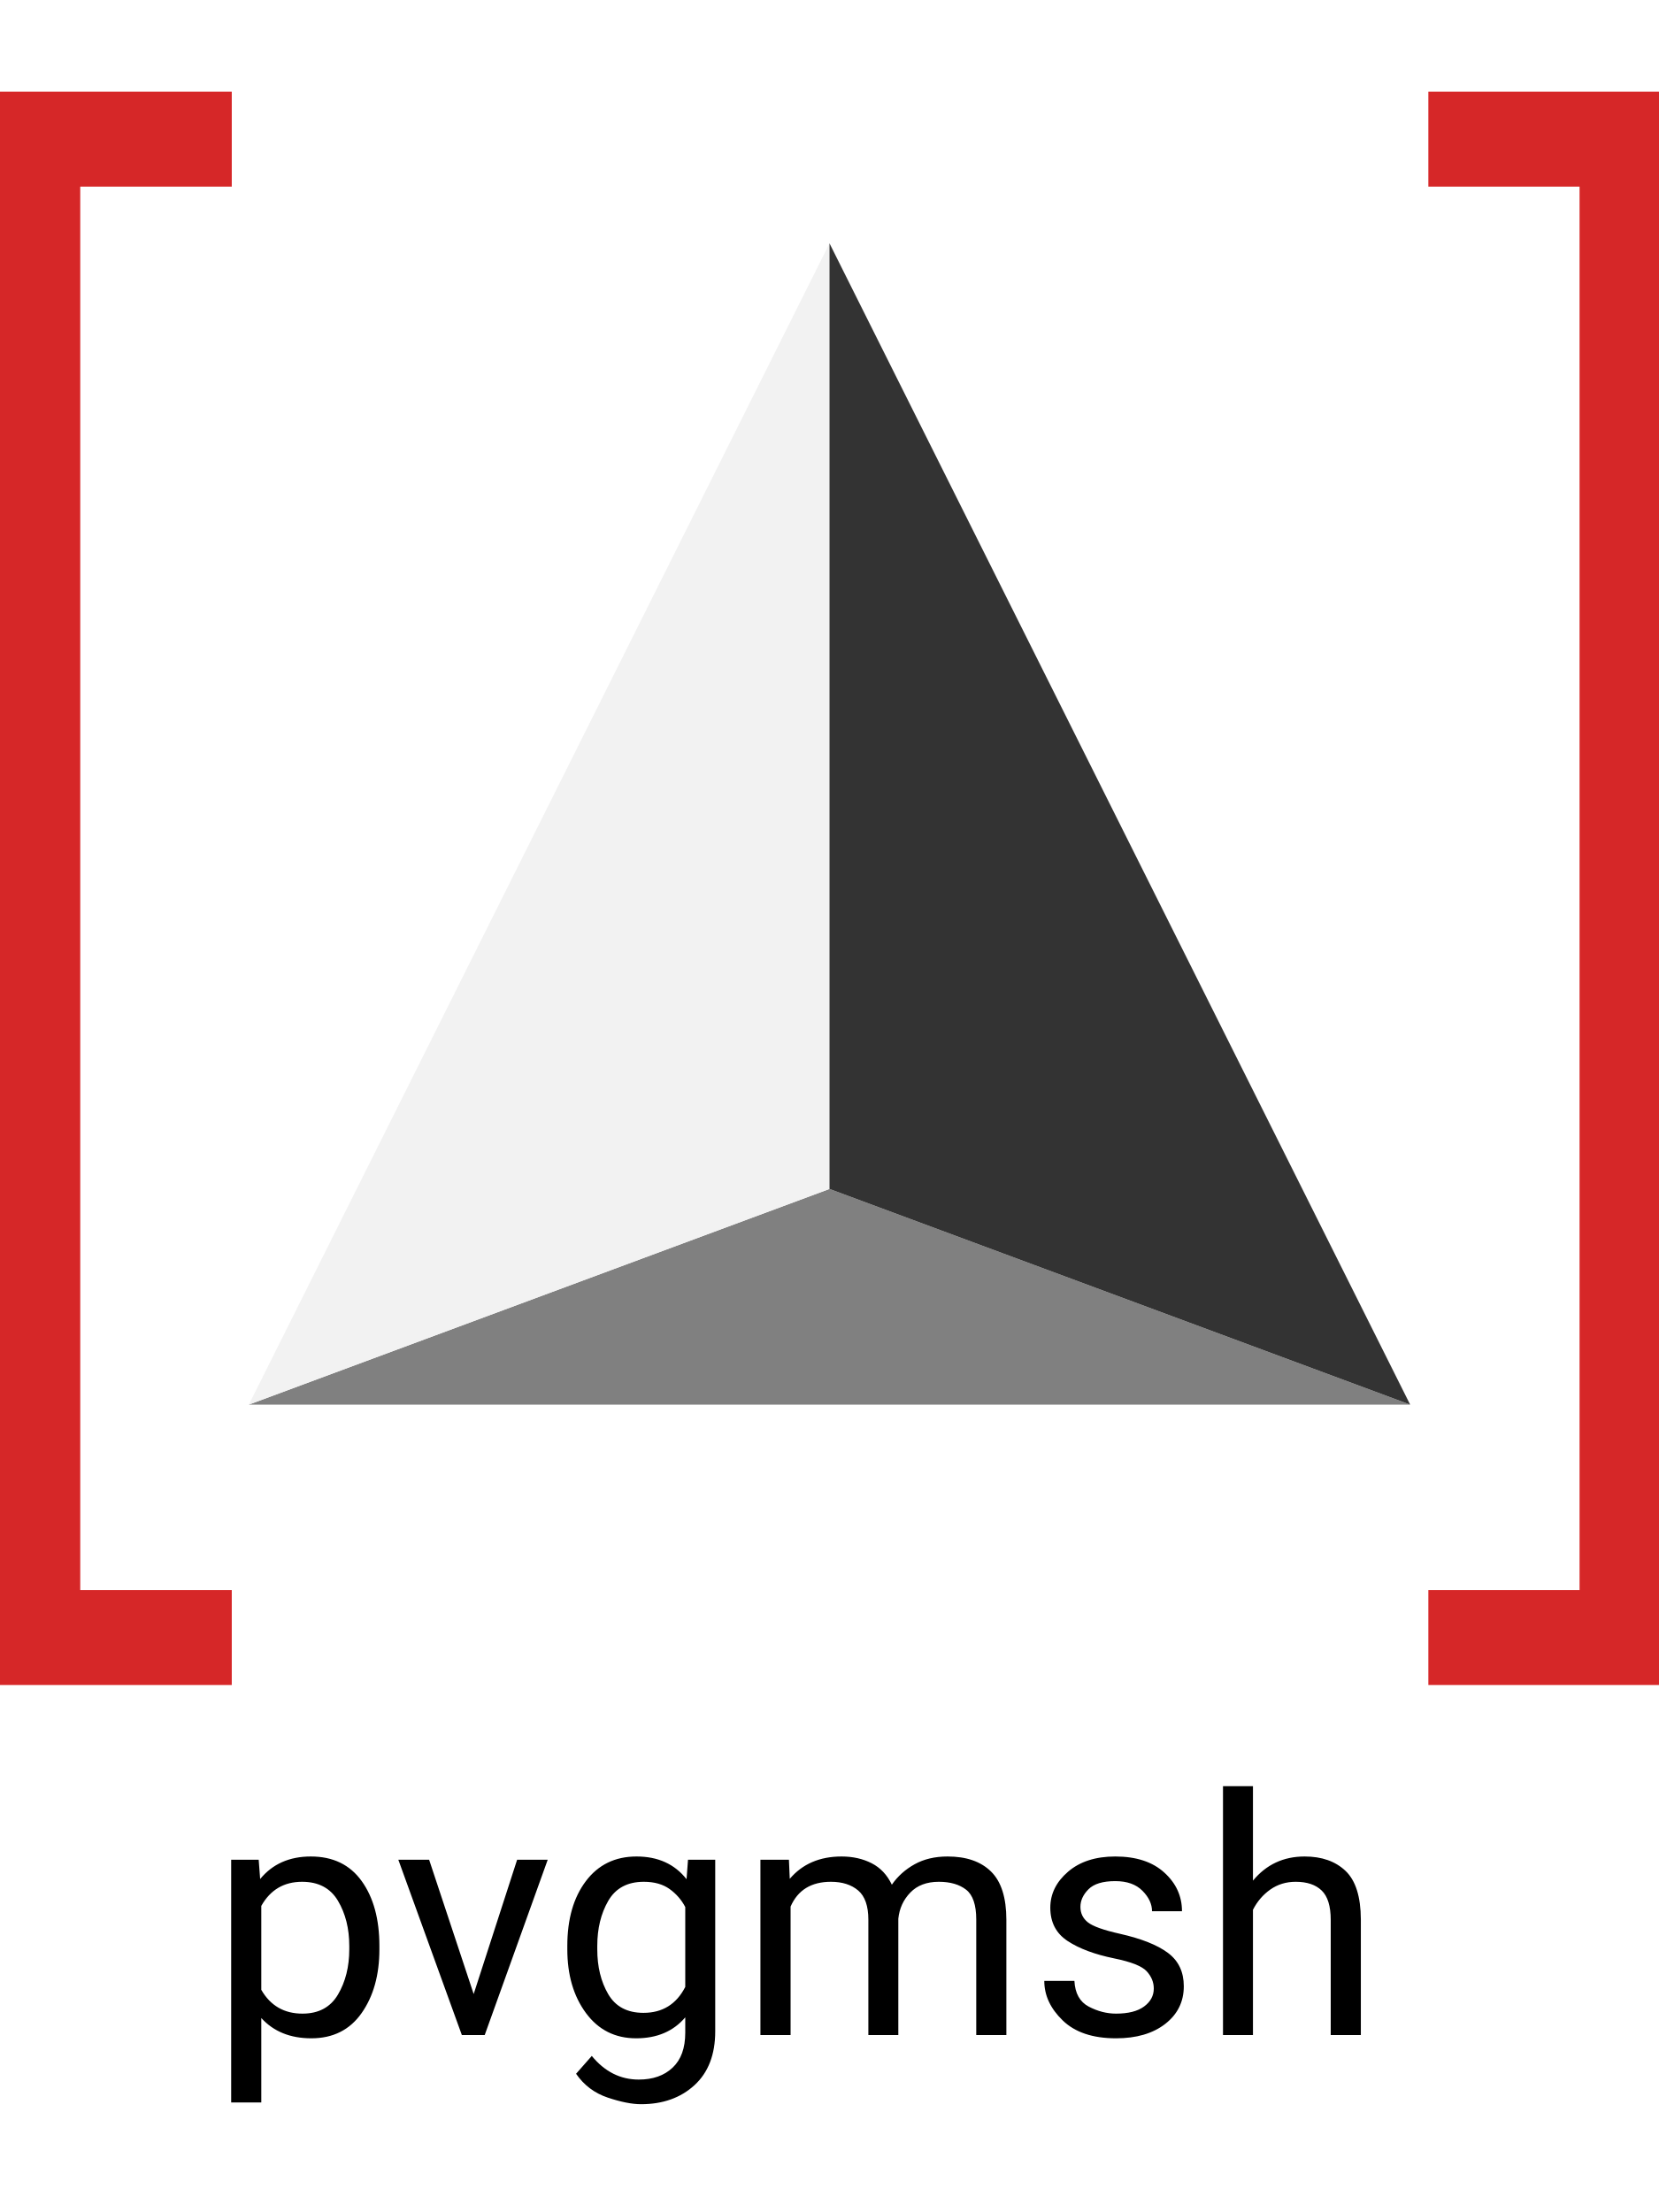
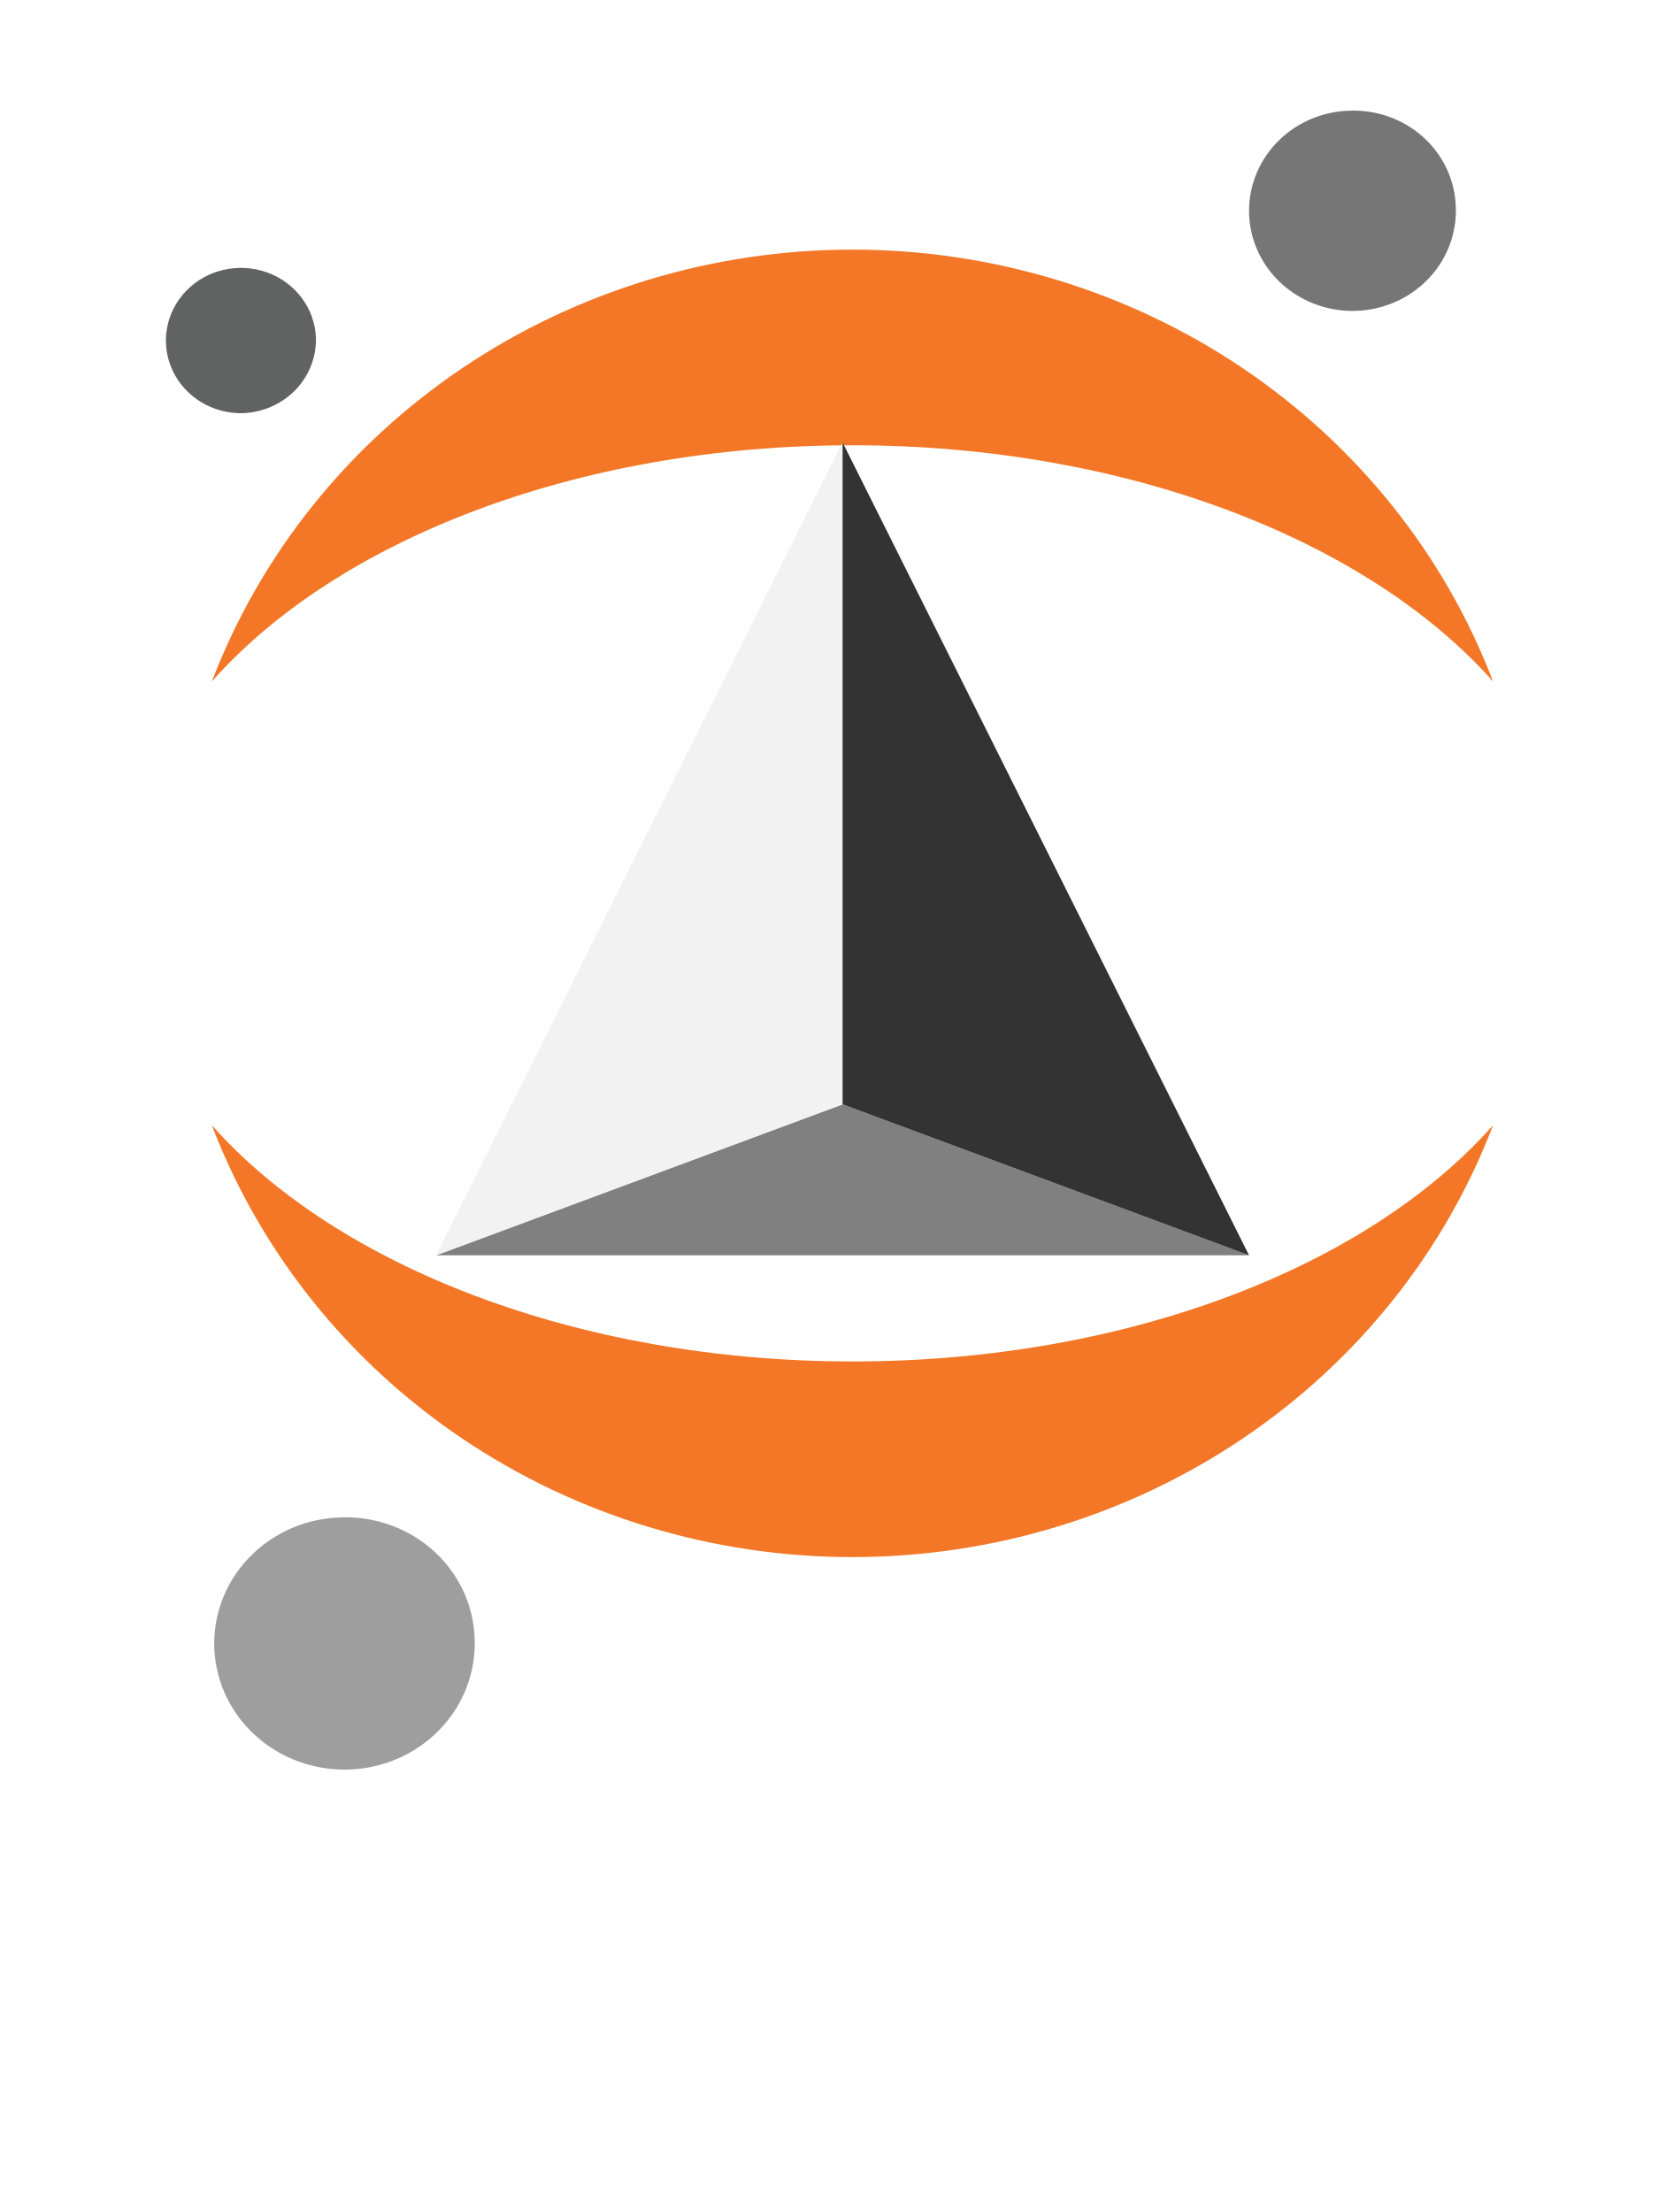
<svg xmlns="http://www.w3.org/2000/svg" viewBox="0 0 500 600" text-anchor="middle" version="1.1" width="150" height="200">
-   <path style="fill:#808080;fill-opacity:1;stroke:none;stroke-width:0" d="M 75,390 250,325 425,390 Z" />
-   <path style="fill:#f2f2f2;fill-opacity:1;stroke:none;stroke-width:0" d="M 75,390 250,325 V 40 Z" />
-   <path style="fill:#333333;fill-opacity:1;stroke:none;stroke-width:0" d="M 425,390 250,325 V 40 Z" />
-   <g transform="matrix(9.8,0,0,9.8,425.0,352.0)" style="fill:#808080;fill-opacity:1;stroke:#808080">
-     <path d="M 5.71,-34.08 H 1.06 V -36 H 7.63 V 12 H 1.06 v -1.92 h 4.65 z" fill="#404040" style="fill:#d62728;fill-opacity:1;stroke:#d62728" />
+   <path d="M 438.724 28.354 C 439.102 34.334 437.632 40.288 434.503 45.457 C 431.373 50.626 426.725 54.776 421.151 57.378 C 415.576 59.98 409.328 60.917 403.202 60.069 C 397.076 59.221 391.35 56.627 386.752 52.617 C 382.154 48.606 378.893 43.362 377.385 37.551 C 375.876 31.74 376.189 25.626 378.282 19.987 C 380.375 14.349 384.154 9.441 389.138 5.89 C 394.122 2.338 400.086 0.303 406.268 0.045 C 410.322 -0.171 414.379 0.391 418.208 1.699 C 422.036 3.006 425.56 5.034 428.576 7.665 C 431.592 10.295 434.042 13.478 435.783 17.028 C 437.525 20.579 438.524 24.428 438.724 28.354 Z" fill="#767677" style="mix-blend-mode: normal;" />
+   <path d="M 256.919 376.988 C 174.17 376.988 101.443 348.234 63.838 305.771 C 78.429 343.971 104.756 376.927 139.276 400.202 C 173.797 423.477 214.854 435.954 256.919 435.954 C 298.985 435.954 340.041 423.477 374.562 400.202 C 409.082 376.927 435.409 343.971 450 305.771 C 412.488 348.234 340.036 376.988 256.919 376.988 Z" fill="#F37726" style="mix-blend-mode: normal;" />
+   <path d="M 256.919 100.862 C 339.668 100.862 412.396 129.616 450 172.078 C 435.409 133.878 409.082 100.923 374.562 77.648 C 340.041 54.372 298.985 41.895 256.919 41.895 C 214.854 41.895 173.797 54.372 139.276 77.648 C 104.756 100.923 78.429 133.878 63.838 172.078 C 101.443 129.527 173.803 100.862 256.919 100.862 Z" fill="#F37726" style="mix-blend-mode: normal;" />
+   <path d="M 143.005 459.622 C 143.49 467.155 141.649 474.657 137.714 481.173 C 133.78 487.689 127.932 492.923 120.914 496.209 C 113.896 499.495 106.027 500.684 98.309 499.624 C 90.591 498.564 83.373 495.304 77.576 490.258 C 71.779 485.213 67.664 478.611 65.756 471.293 C 63.848 463.975 64.233 456.273 66.862 449.167 C 69.491 442.062 74.246 435.876 80.52 431.396 C 86.793 426.916 94.302 424.346 102.09 424.014 C 107.192 423.749 112.297 424.461 117.115 426.108 C 121.932 427.754 126.367 430.304 130.167 433.611 C 133.966 436.917 137.056 440.917 139.259 445.38 C 141.461 449.843 142.735 454.682 143.005 459.622 Z" fill="#9E9E9E" style="mix-blend-mode: normal;" />
+   <path d="M 73.242 91.185 C 68.784 91.304 64.388 90.144 60.608 87.851 C 56.828 85.558 53.833 82.234 51.999 78.297 C 50.166 74.36 49.575 69.986 50.302 65.725 C 51.029 61.464 53.041 57.507 56.085 54.35 C 59.129 51.193 63.069 48.978 67.41 47.984 C 71.75 46.989 76.297 47.259 80.48 48.761 C 84.662 50.262 88.293 52.927 90.915 56.421 C 93.537 59.914 95.034 64.081 95.217 68.396 C 95.391 74.23 93.181 79.896 89.067 84.163 C 84.953 88.43 79.266 90.953 73.242 91.185 Z" fill="#616262" style="mix-blend-mode: normal;" />
+   <g transform="matrix(1, 0, 0, 1, -217.8543, 76.31001)">
+     <path style="fill:#808080;fill-opacity:1;stroke:none;stroke-width:0" d="M 349.299 268.69 L 471.799 223.19 L 594.299 268.69 L 349.299 268.69 Z" />
+     <path style="fill:#f2f2f2;fill-opacity:1;stroke:none;stroke-width:0" d="M 349.299 268.69 L 471.799 223.19 L 471.799 23.69 L 349.299 268.69 Z" />
+     <path style="fill:#333333;fill-opacity:1;stroke:none;stroke-width:0" d="M 594.299 268.69 L 471.799 223.19 L 471.799 23.69 L 594.299 268.69 Z" />
  </g>
-   <g transform="matrix(9.8,0,0,9.8,-55.0,352.0)" style="fill:#808080;fill-opacity:1;stroke:#808080">
-     <path d="M 12.24,12 H 5.66 v -48 h 6.58 v 1.92 H 7.58 v 44.16 h 4.66 z" fill="#404040" style="fill:#d62728;fill-opacity:1;stroke:#d62728" />
-   </g>
-   <text xml:space="preserve" style="font-size:100px;font-family:Roboto;fill:#000000;stroke:none" x="215" y="580">
-     <tspan> pvgmsh </tspan>
-   </text>
</svg>
